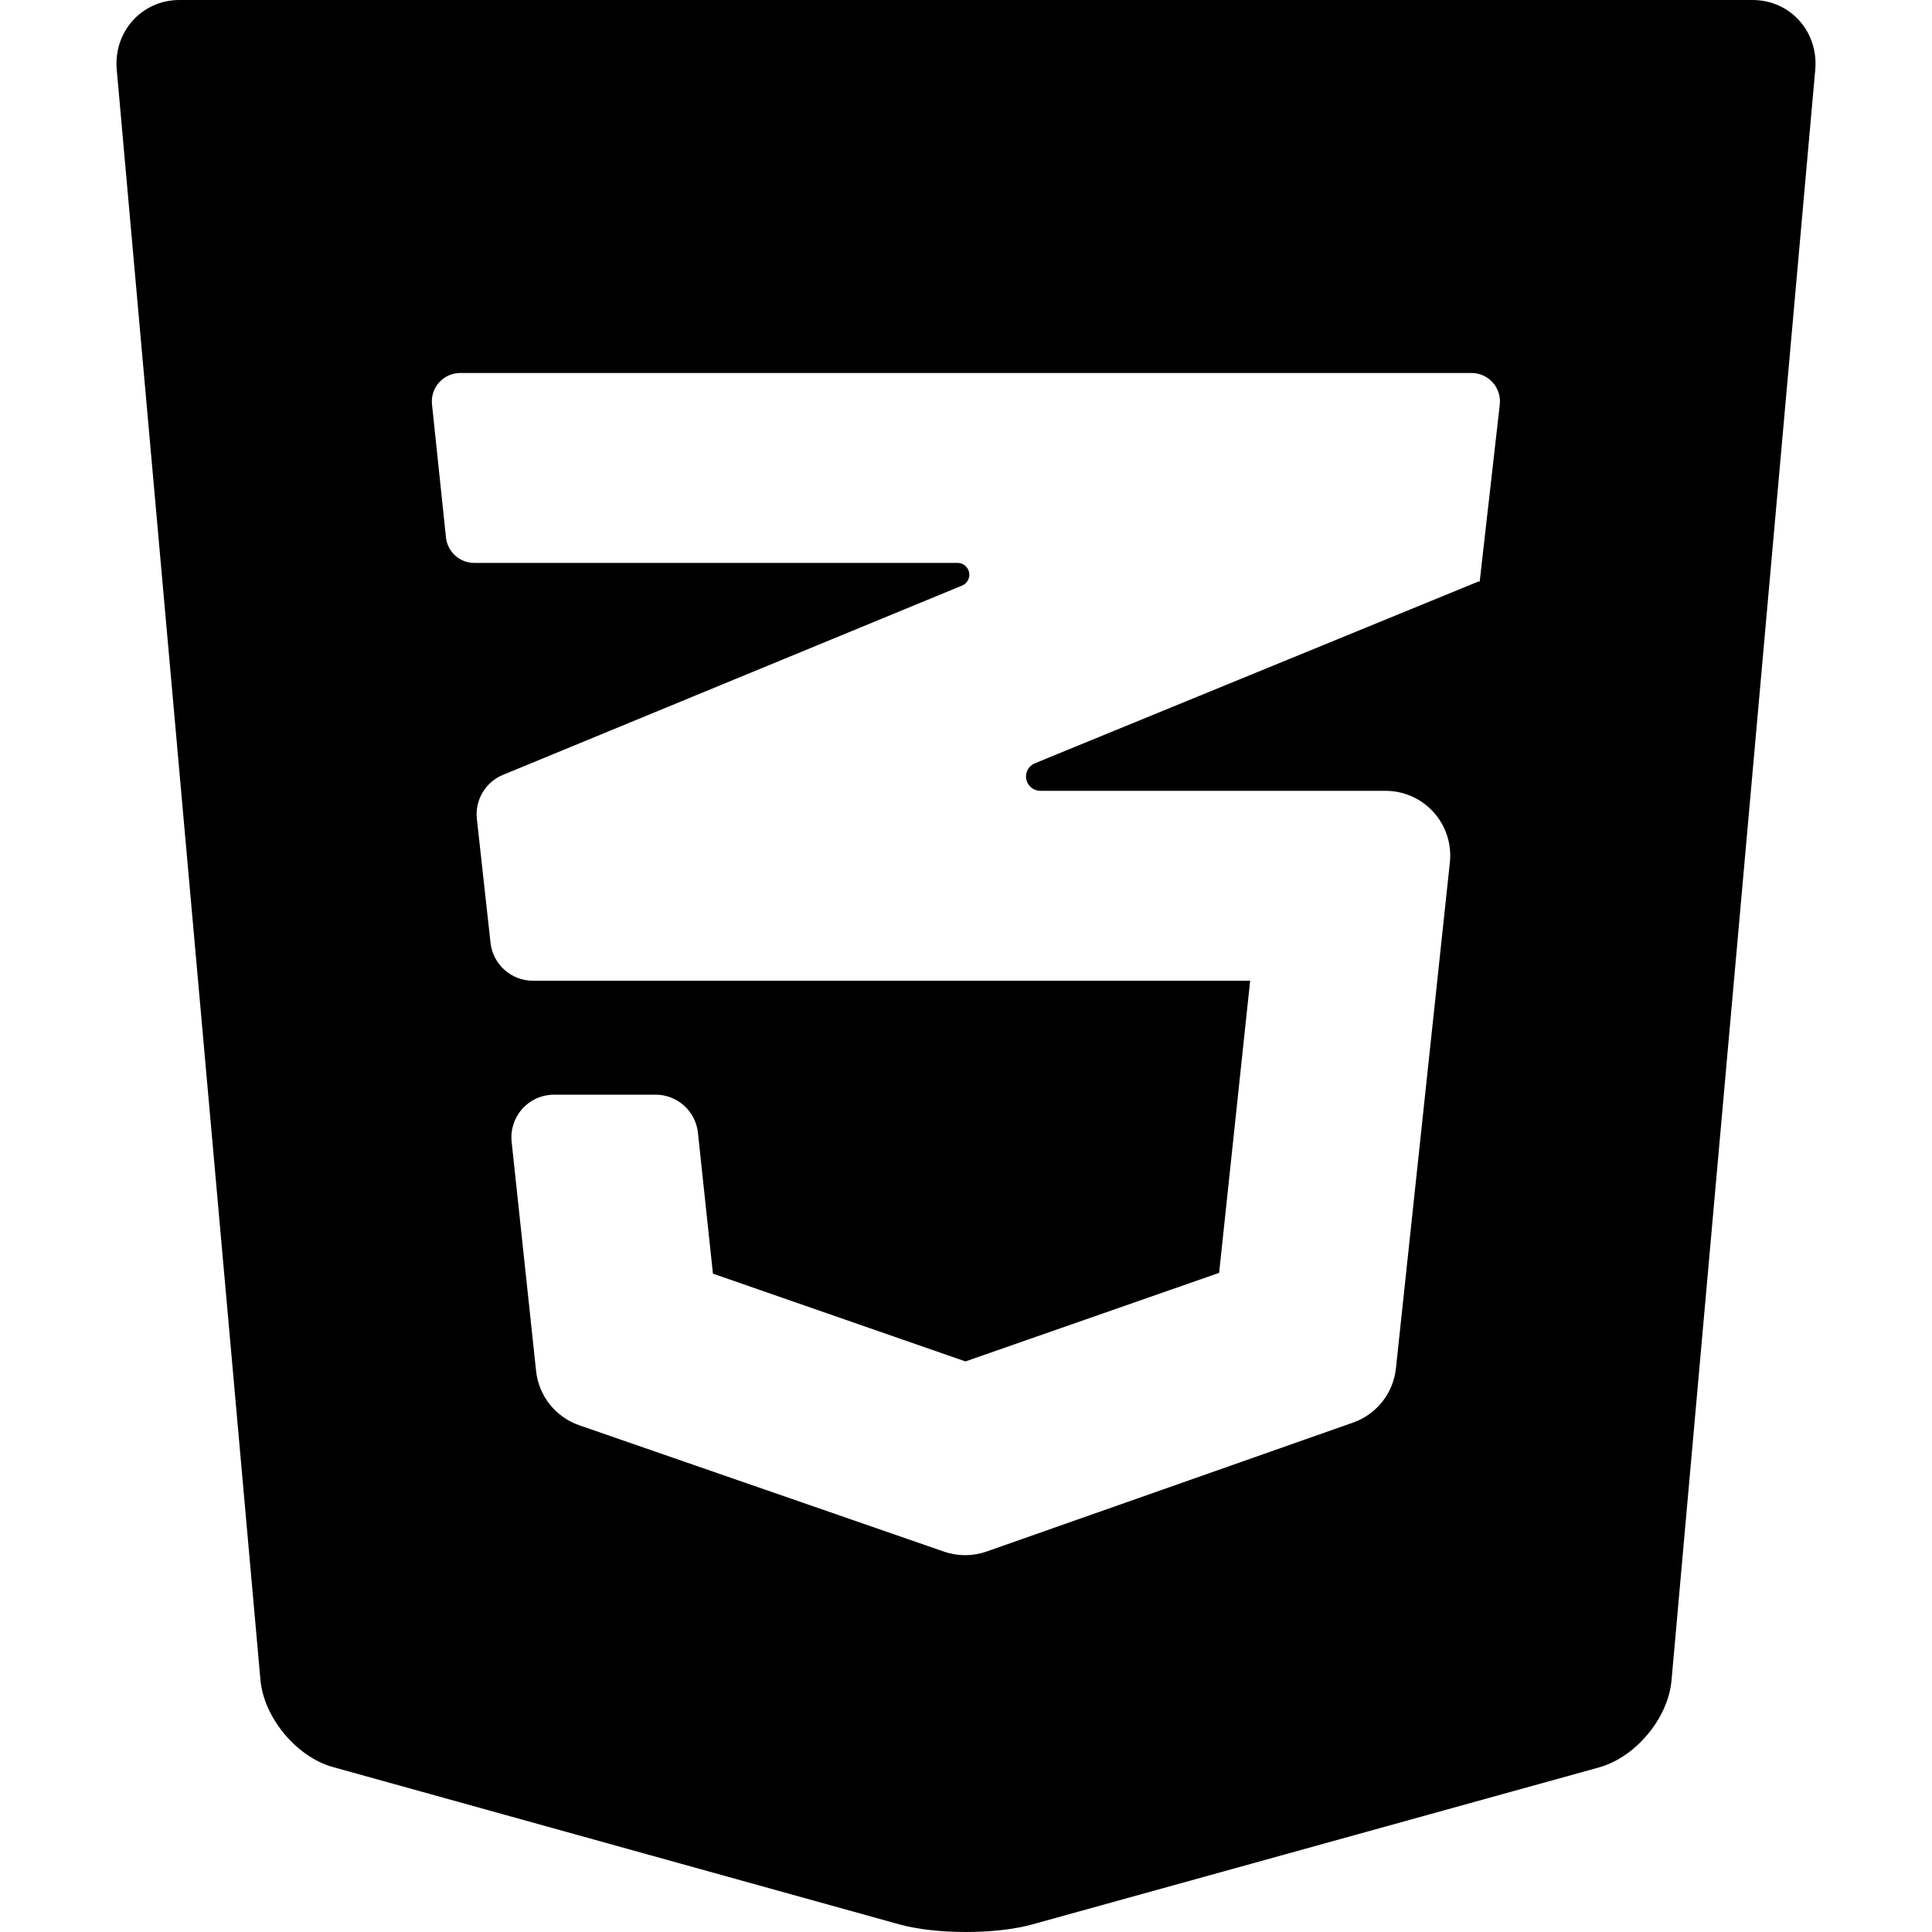
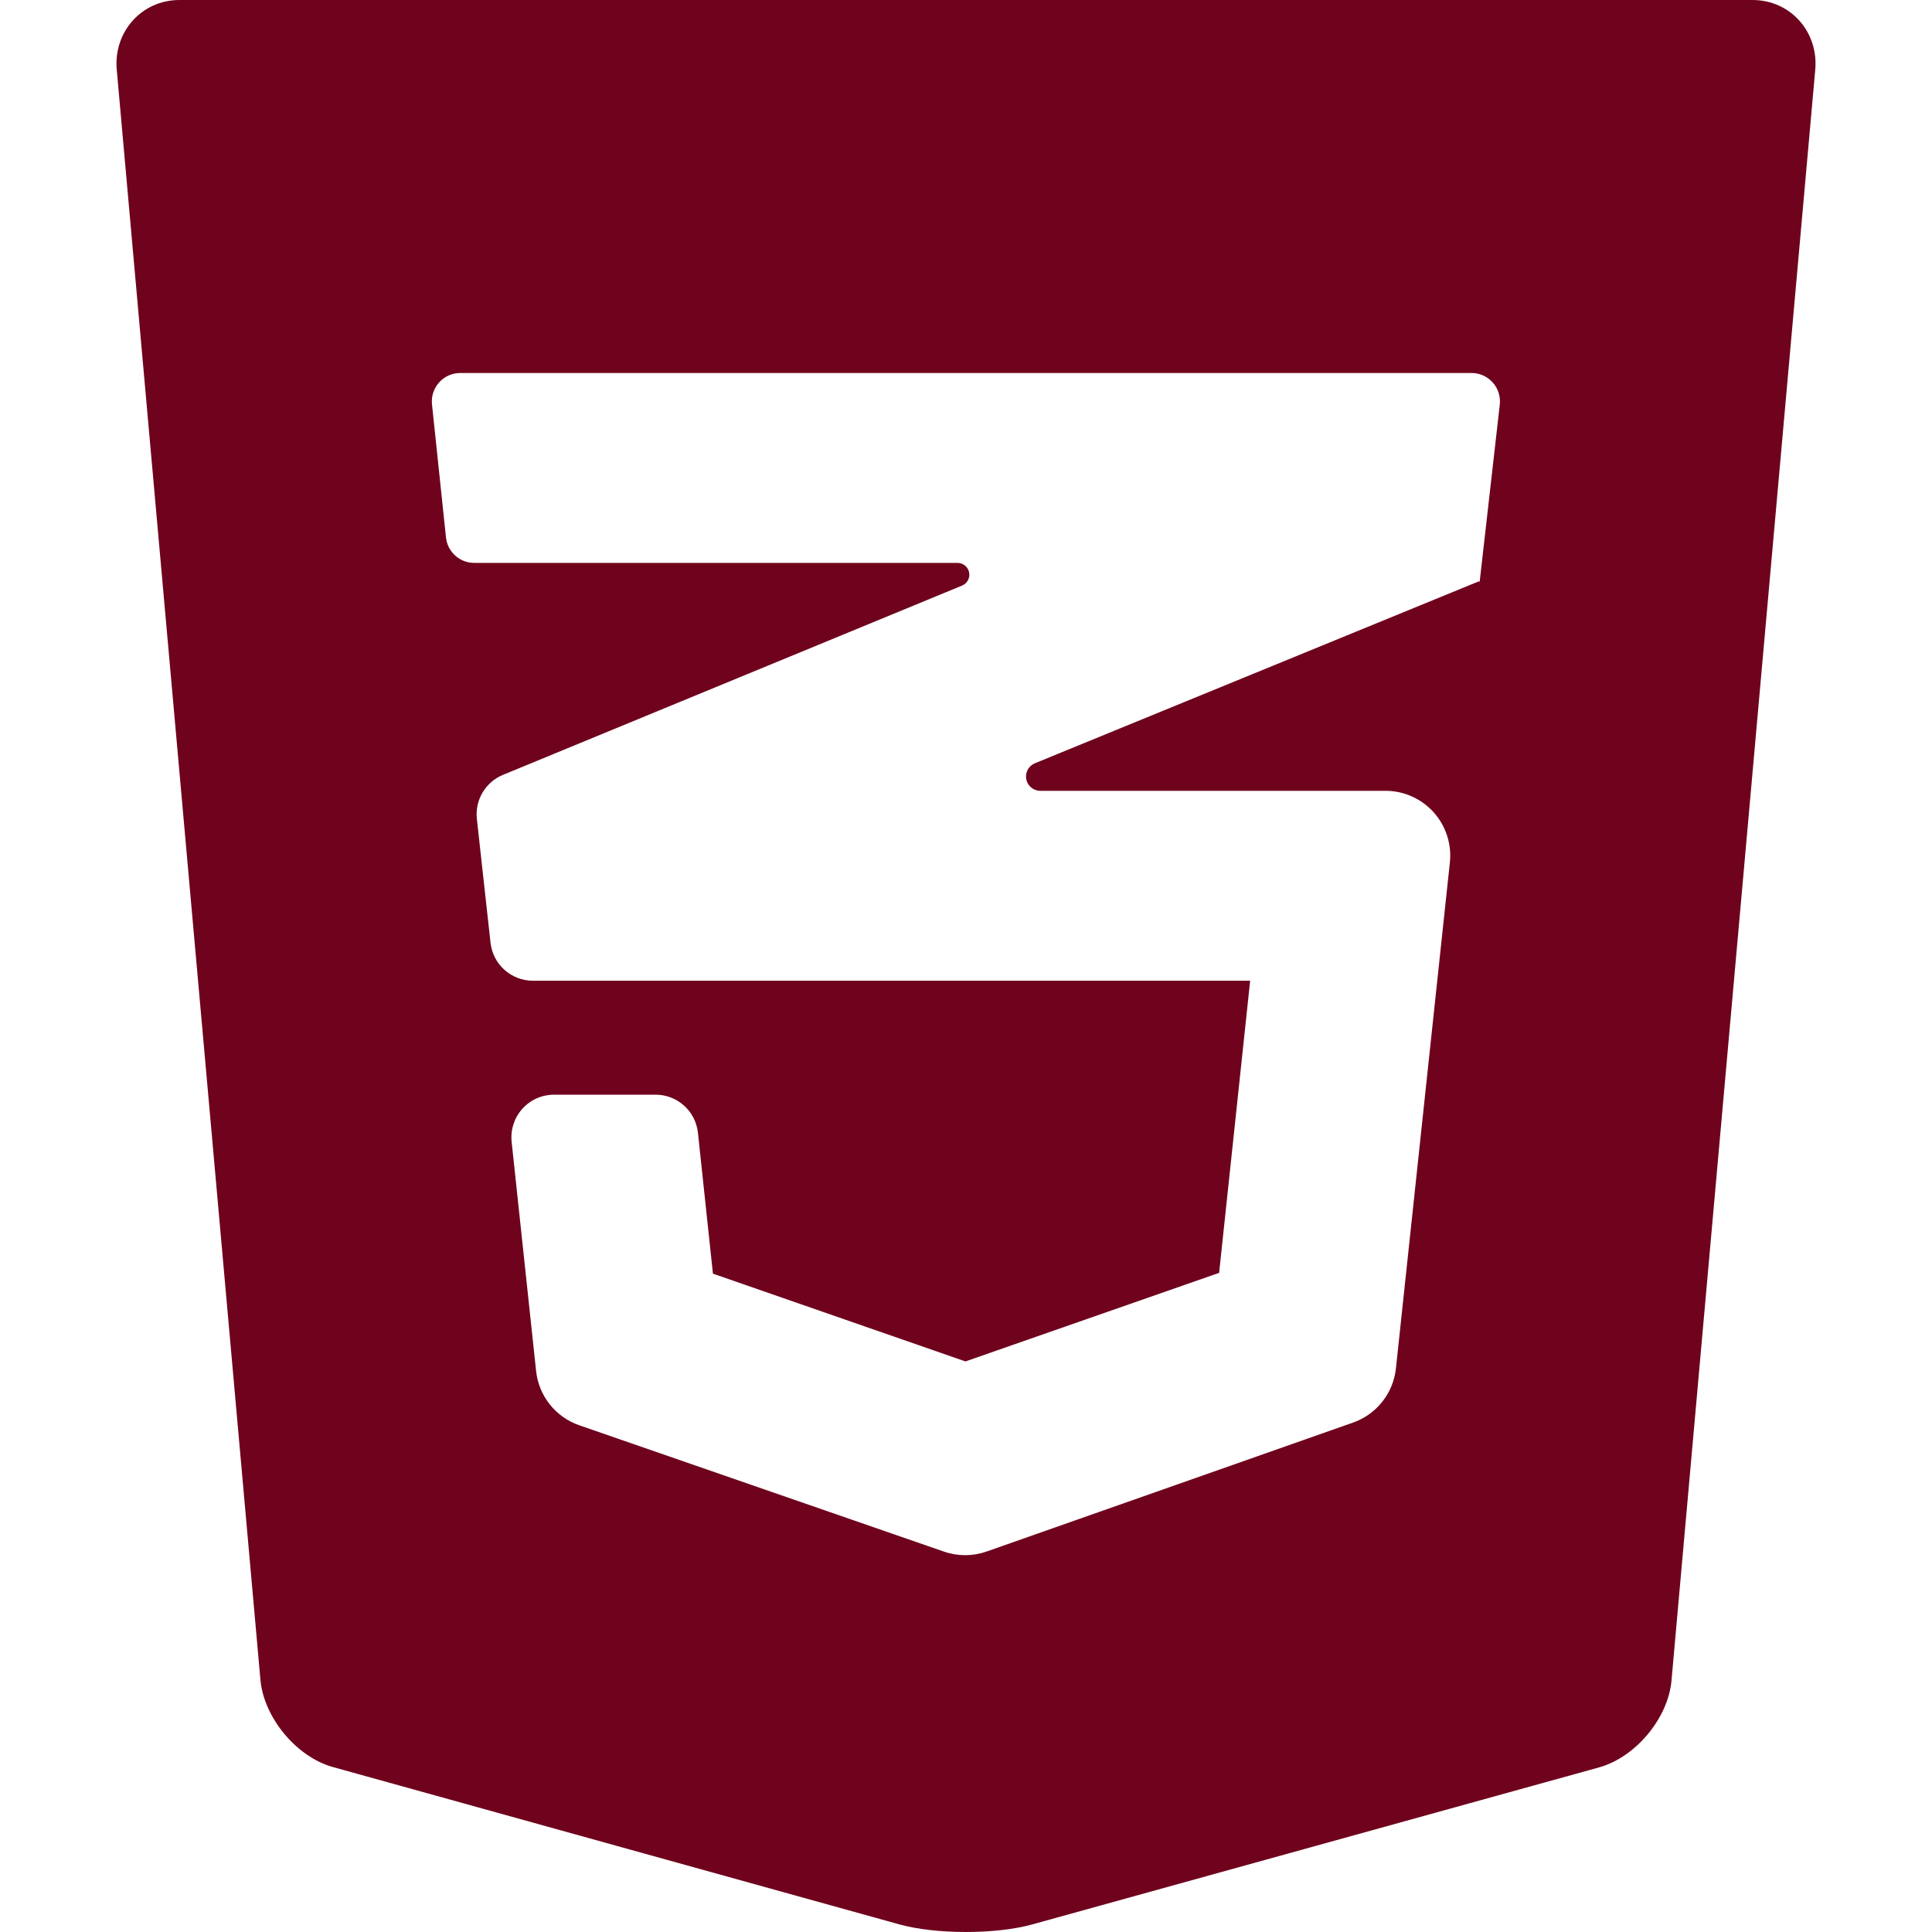
<svg xmlns="http://www.w3.org/2000/svg" version="1.1" id="Capa_1" x="0px" y="0px" viewBox="0 0 470.699 470.699" style="enable-background:new 0 0 470.699 470.699;" xml:space="preserve">
-   <path d="M426.981,0H43.701C34.52,0,27.632,7.769,28.442,16.949L63.45,409.254c0.811,9.173,8.745,18.774,17.644,21.253  l138.006,38.335c8.887,2.463,23.413,2.479,32.313,0.032l138.177-38.281c8.901-2.472,16.835-11.986,17.645-21.175l35.023-392.469  C443.068,7.769,436.209,0,426.981,0z M360.51,141.611c-0.006,0.06-0.053,0.107-0.112,0.117c-0.06,0.01-0.118-0.021-0.144-0.077  L252.13,185.96c-1.54,0.631-2.418,2.264-2.098,3.897c0.322,1.633,1.754,2.811,3.419,2.811h84.103c4.474,0,8.736,1.9,11.728,5.227  c2.991,3.327,4.429,7.768,3.954,12.216l-13.141,123.273c-0.645,6.048-4.709,11.186-10.447,13.205l-89.269,31.41  c-3.362,1.184-7.027,1.193-10.397,0.025l-88.852-30.778c-5.773-2-9.871-7.153-10.52-13.228l-5.957-55.828  c-0.313-2.931,0.634-5.857,2.604-8.048c1.971-2.192,4.779-3.444,7.727-3.444h24.725c5.313,0,9.769,4.007,10.331,9.289l3.655,34.316  l61.521,21.385l61.803-21.58l7.559-71.17H129.835c-5.297,0-9.746-3.985-10.327-9.25l-3.327-30.164  c-0.508-4.601,2.088-8.982,6.366-10.745l111.837-46.109c1.269-0.523,1.99-1.868,1.724-3.214c-0.267-1.345-1.446-2.314-2.817-2.314  H115.542c-3.545,0-6.518-2.677-6.888-6.201l-3.406-32.421c-0.205-1.951,0.428-3.898,1.741-5.357  c1.313-1.458,3.184-2.291,5.146-2.291h246.379c1.973,0,3.852,0.842,5.166,2.313c1.314,1.472,1.938,3.434,1.715,5.394L360.51,141.611  z" />
+   <path fill="#6f021d" d="M426.981,0H43.701C34.52,0,27.632,7.769,28.442,16.949L63.45,409.254c0.811,9.173,8.745,18.774,17.644,21.253  l138.006,38.335c8.887,2.463,23.413,2.479,32.313,0.032l138.177-38.281c8.901-2.472,16.835-11.986,17.645-21.175l35.023-392.469  C443.068,7.769,436.209,0,426.981,0z M360.51,141.611c-0.006,0.06-0.053,0.107-0.112,0.117c-0.06,0.01-0.118-0.021-0.144-0.077  L252.13,185.96c-1.54,0.631-2.418,2.264-2.098,3.897c0.322,1.633,1.754,2.811,3.419,2.811h84.103c4.474,0,8.736,1.9,11.728,5.227  c2.991,3.327,4.429,7.768,3.954,12.216l-13.141,123.273c-0.645,6.048-4.709,11.186-10.447,13.205l-89.269,31.41  c-3.362,1.184-7.027,1.193-10.397,0.025l-88.852-30.778c-5.773-2-9.871-7.153-10.52-13.228l-5.957-55.828  c-0.313-2.931,0.634-5.857,2.604-8.048c1.971-2.192,4.779-3.444,7.727-3.444h24.725c5.313,0,9.769,4.007,10.331,9.289l3.655,34.316  l61.521,21.385l61.803-21.58l7.559-71.17H129.835c-5.297,0-9.746-3.985-10.327-9.25l-3.327-30.164  c-0.508-4.601,2.088-8.982,6.366-10.745l111.837-46.109c1.269-0.523,1.99-1.868,1.724-3.214c-0.267-1.345-1.446-2.314-2.817-2.314  H115.542c-3.545,0-6.518-2.677-6.888-6.201l-3.406-32.421c-0.205-1.951,0.428-3.898,1.741-5.357  c1.313-1.458,3.184-2.291,5.146-2.291h246.379c1.973,0,3.852,0.842,5.166,2.313c1.314,1.472,1.938,3.434,1.715,5.394L360.51,141.611  z" />
  <g>
</g>
  <g>
</g>
  <g>
</g>
  <g>
</g>
  <g>
</g>
  <g>
</g>
  <g>
</g>
  <g>
</g>
  <g>
</g>
  <g>
</g>
  <g>
</g>
  <g>
</g>
  <g>
</g>
  <g>
</g>
  <g>
</g>
</svg>
